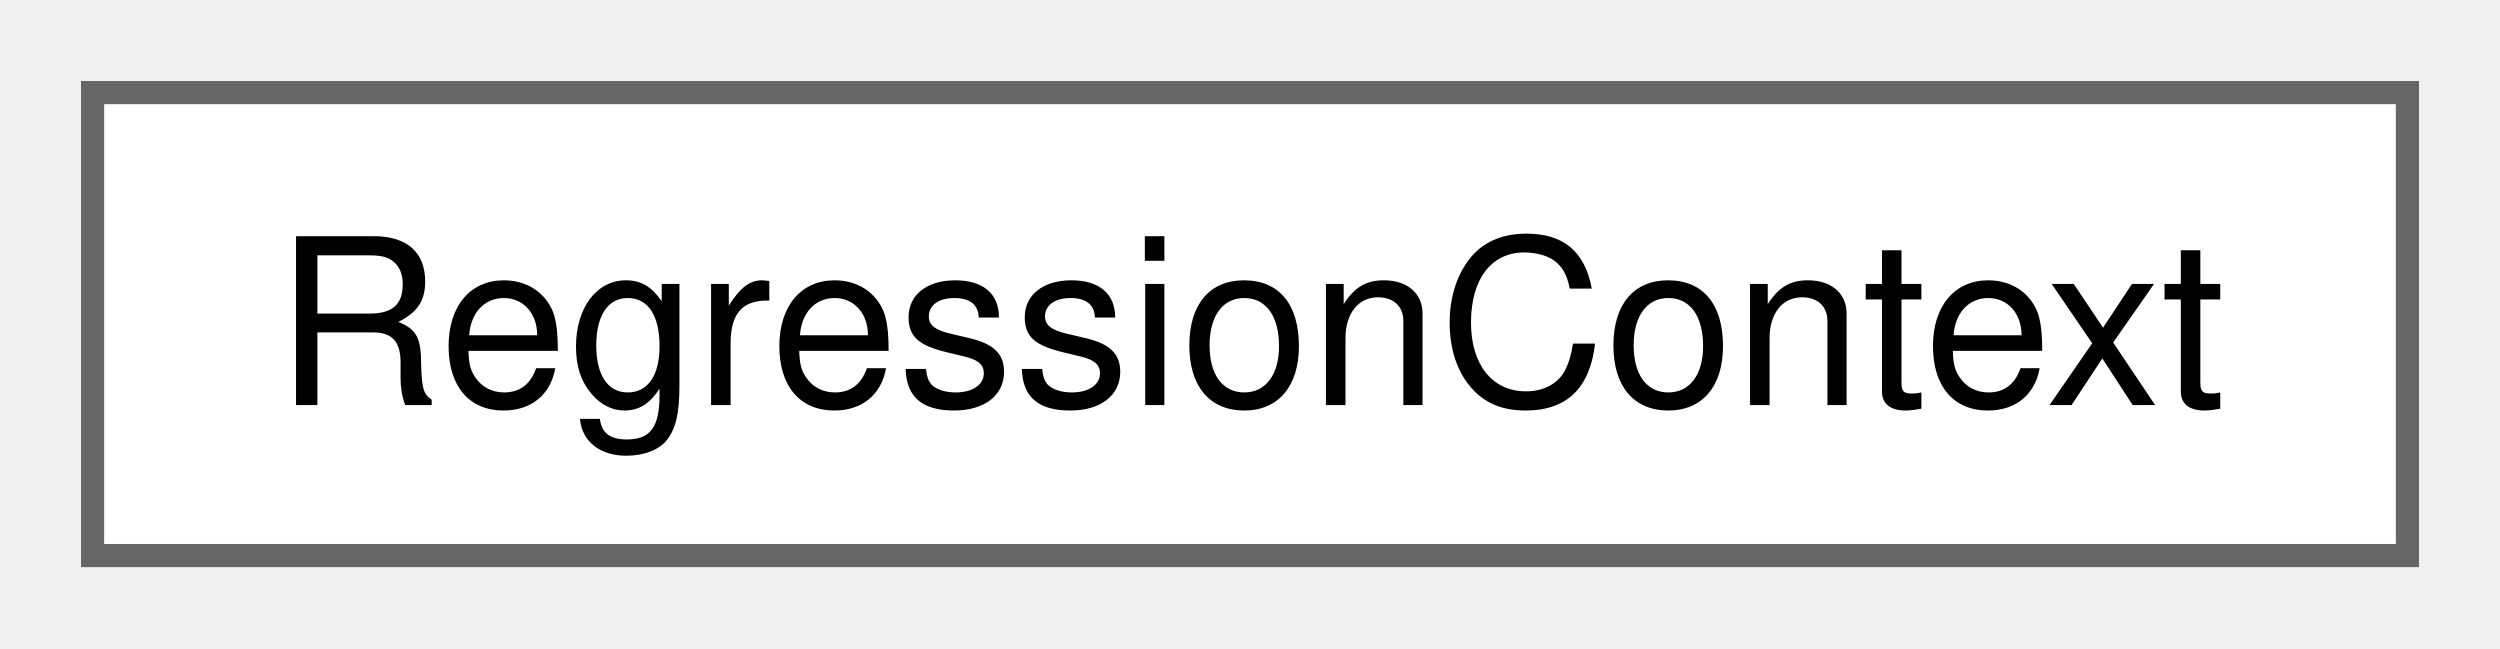
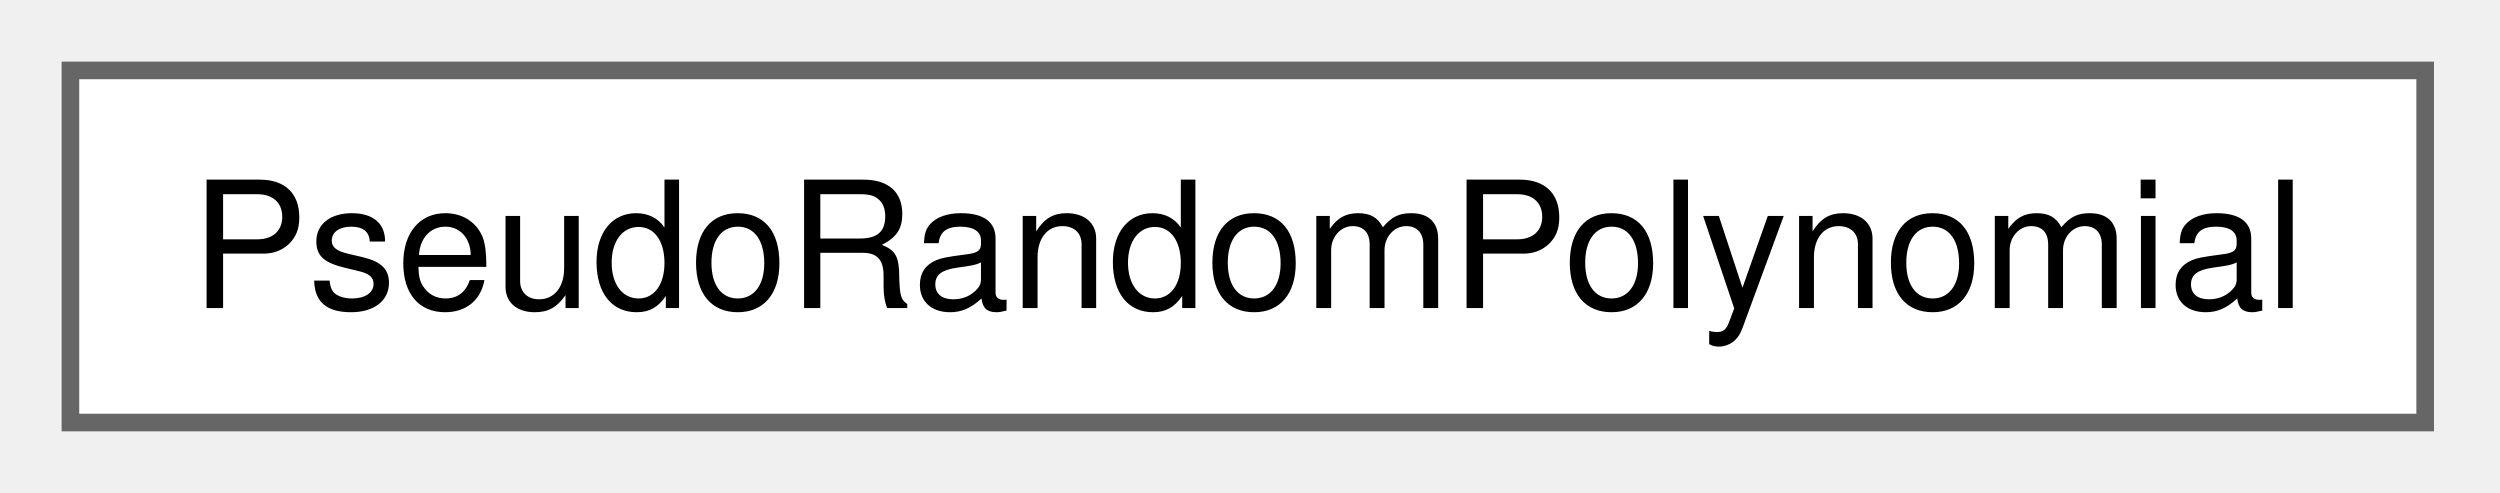
- <svg xmlns="http://www.w3.org/2000/svg" xmlns:xlink="http://www.w3.org/1999/xlink" width="108pt" height="28pt" viewBox="0.00 0.00 108.00 28.00">
+ <svg xmlns="http://www.w3.org/2000/svg" xmlns:xlink="http://www.w3.org/1999/xlink" width="142pt" height="28pt" viewBox="0.00 0.00 142.00 28.00">
  <g id="graph0" class="graph" transform="scale(1 1) rotate(0) translate(4 24)">
    <g id="Node000000" class="node">
      <g id="a_Node000000">
-         <a xlink:href="classSignalIntegrity_1_1Lib_1_1Test_1_1RegressionFiles_1_1RegressionContext.xhtml" target="_top" xlink:title="Context shared by headless regression calculation hooks.">
-           <polygon fill="white" stroke="#666666" points="100,-20 0,-20 0,0 100,0 100,-20" />
-           <text xml:space="preserve" text-anchor="middle" x="50" y="-6.5" font-family="Helvetica,sans-Serif" font-size="10.00">RegressionContext</text>
+         <a xlink:href="classSignalIntegrity_1_1Lib_1_1Prbs_1_1PseudoRandomPolynomial_1_1PseudoRandomPolynomial.xhtml" target="_top" xlink:title="generates pseudo-random bit patterns   list obtained from http://www.xilinx.com/support/documentation...">
+           <polygon fill="white" stroke="#666666" points="133.75,-20 0,-20 0,0 133.75,0 133.75,-20" />
+           <text xml:space="preserve" text-anchor="middle" x="66.88" y="-6.5" font-family="Helvetica,sans-Serif" font-size="10.00">PseudoRandomPolynomial</text>
        </a>
      </g>
    </g>
  </g>
</svg>
